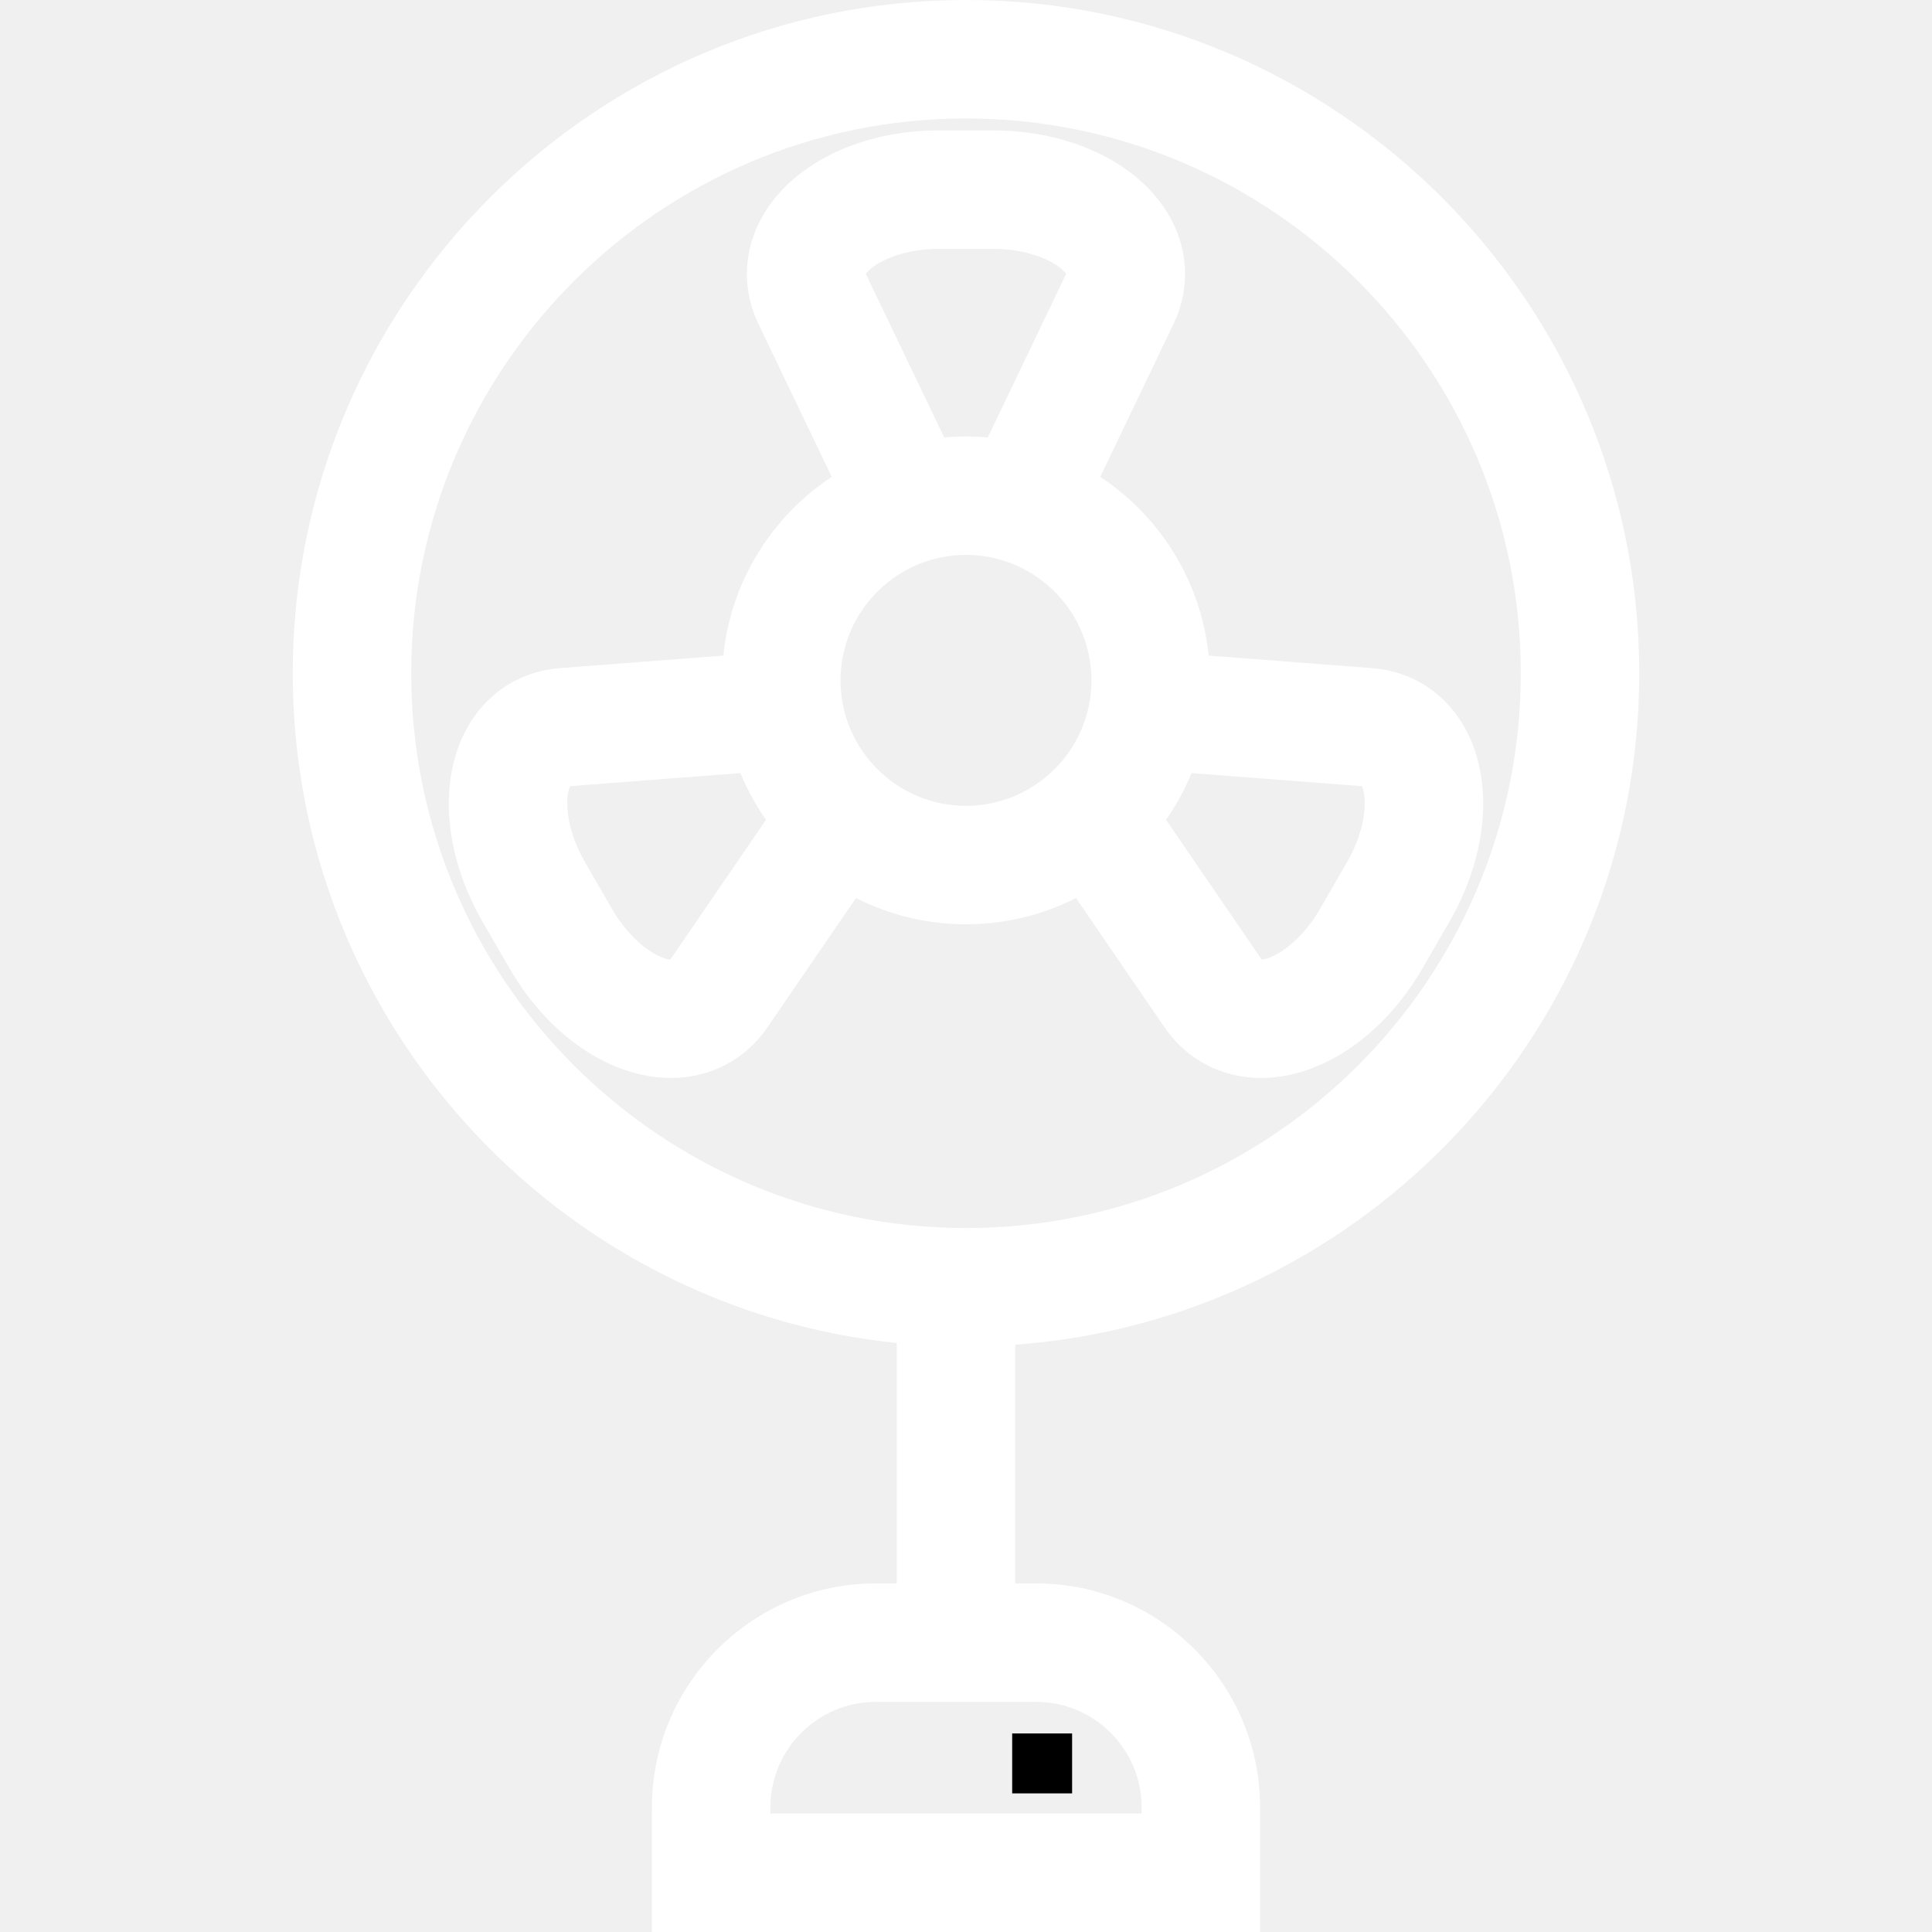
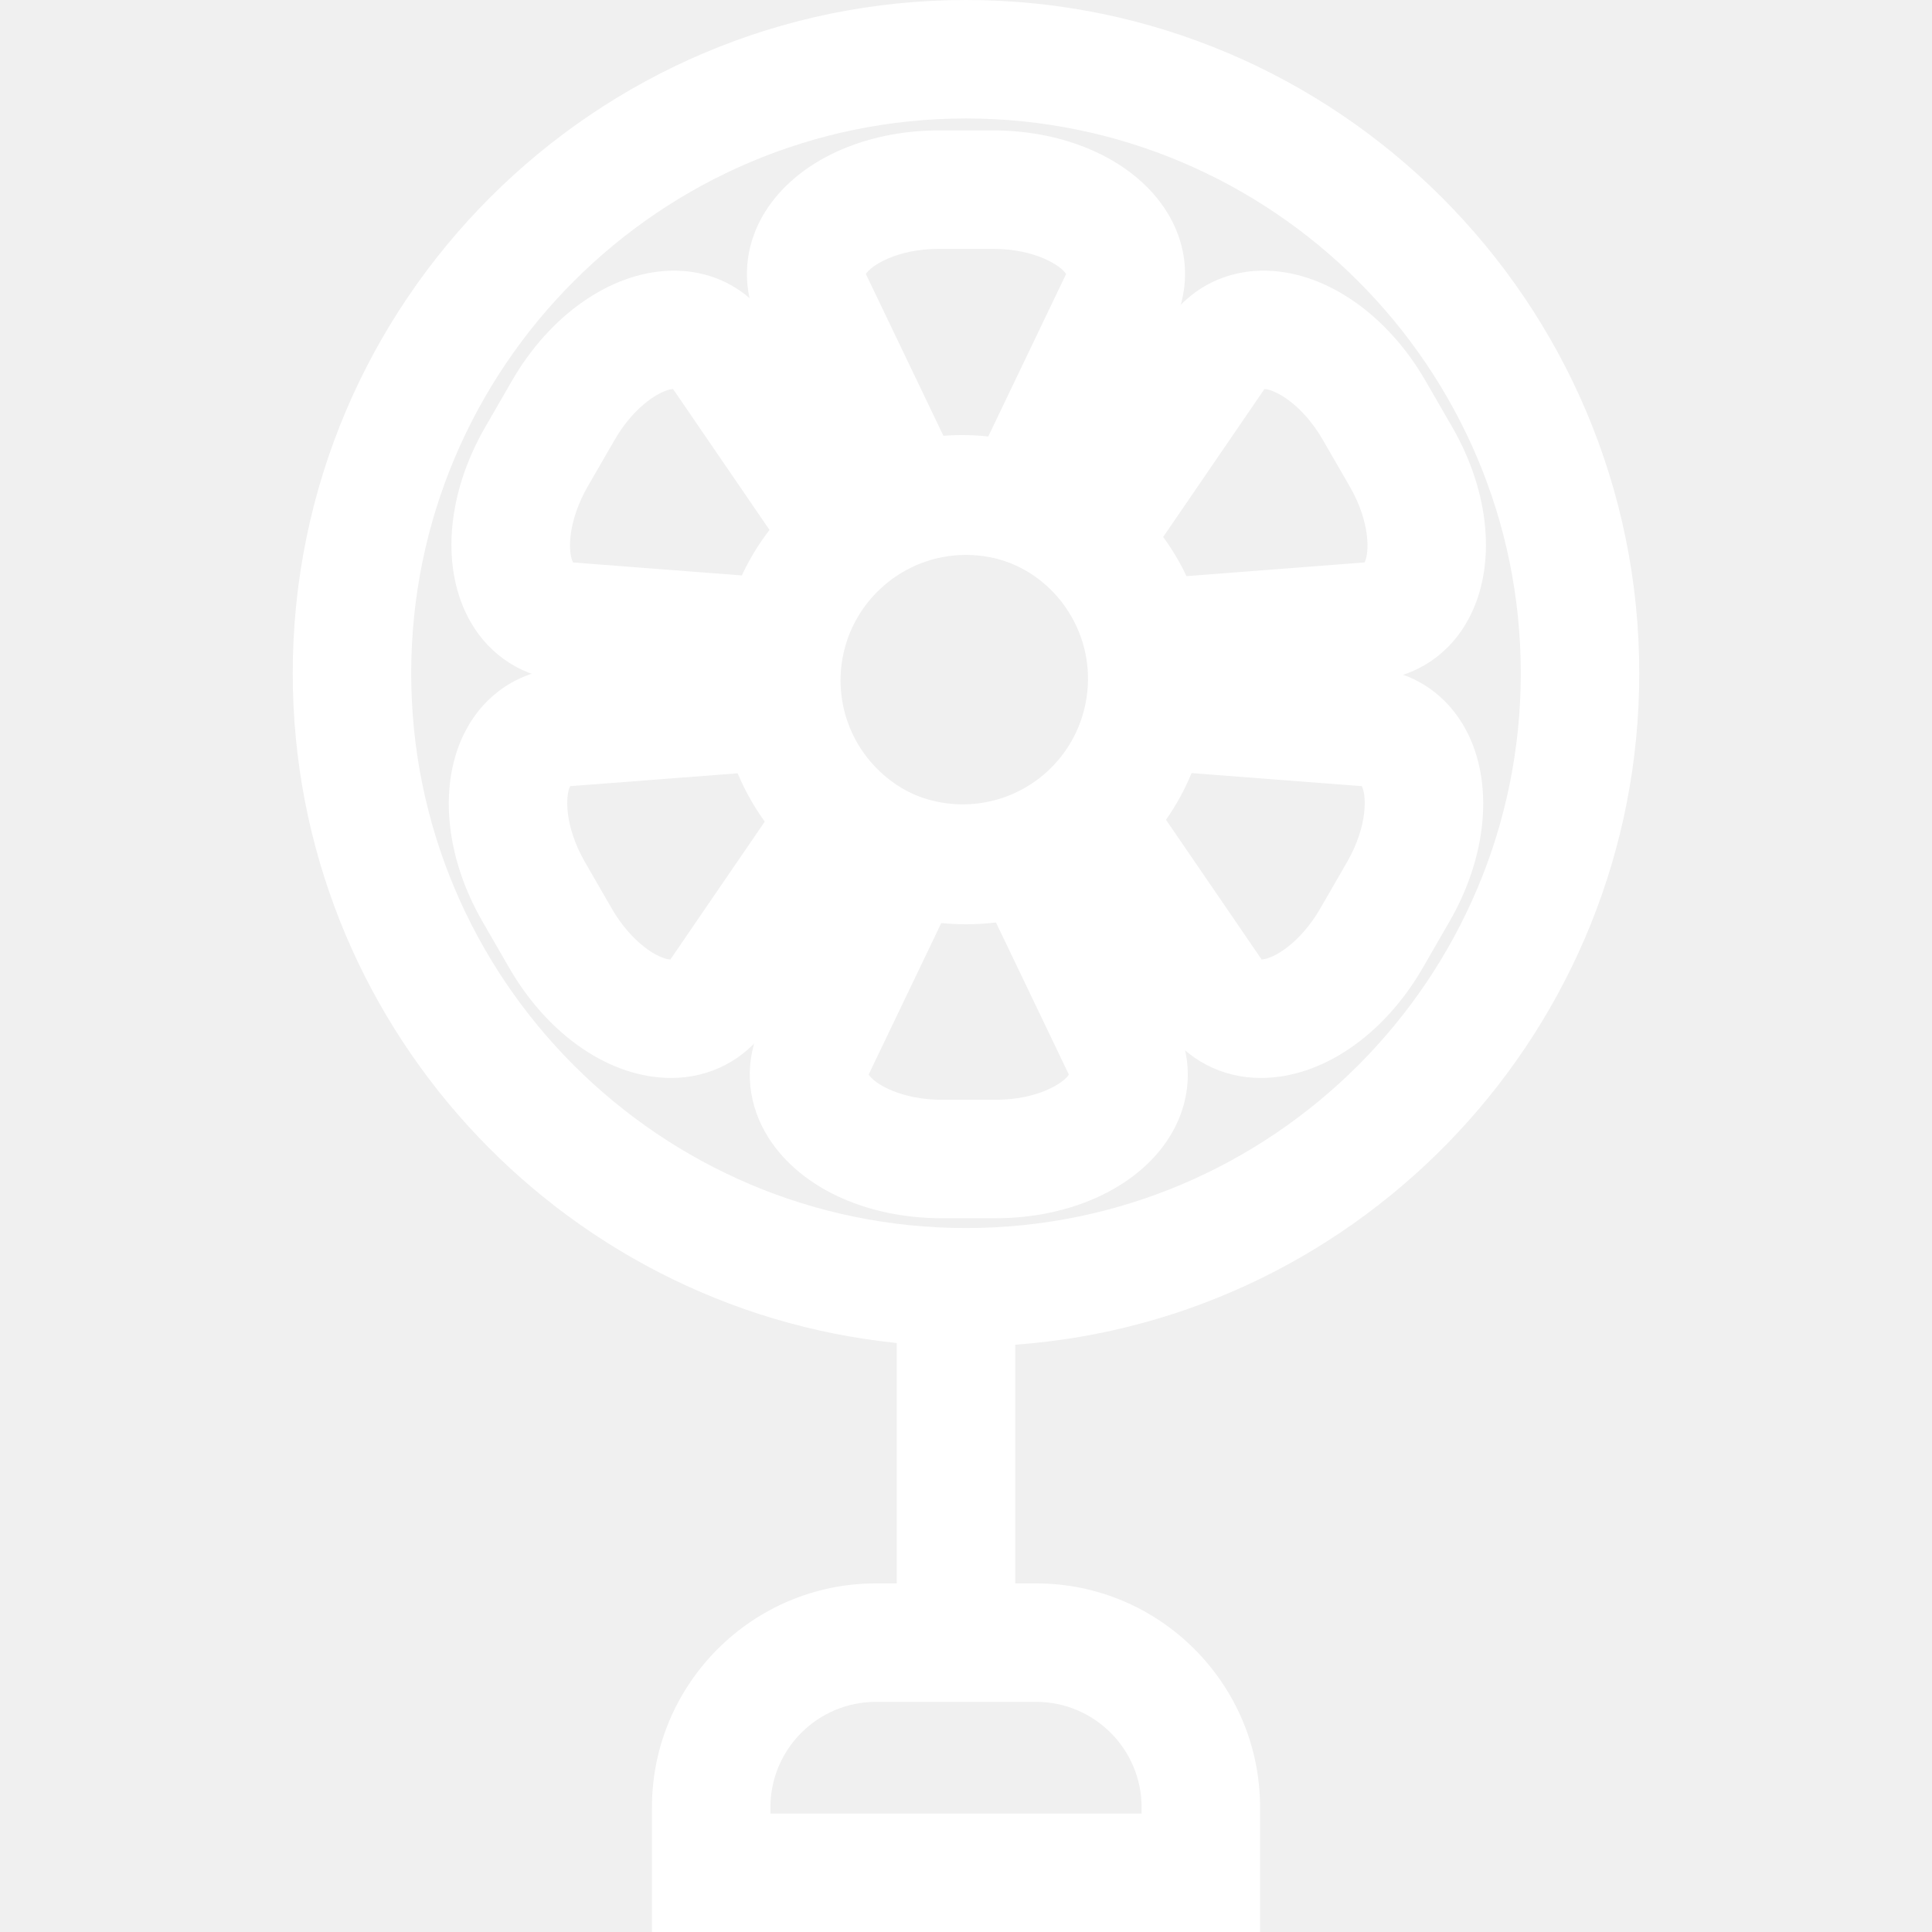
<svg xmlns="http://www.w3.org/2000/svg" version="1.1" id="Layer_1" x="0px" y="0px" viewBox="0 0 512 512" style="enable-background:new 0 0 512 512;" xml:space="preserve">
  <defs id="defs53" />
  <g id="g6" style="fill:#ffffff;fill-opacity:1">
    <g id="g4" style="fill:#ffffff;fill-opacity:1">
      <path d="M388.586,193.605c-5.107-9.69-14.221-15.718-25-16.544l-43.281-3.317c-1.999-19.768-12.945-36.94-28.725-47.373    l19.38-40.446c4.678-9.753,4.018-20.657-1.821-29.918c-8.33-13.238-25.984-21.452-46.065-21.452h-14.159    c-20.082,0-37.735,8.215-46.065,21.452c-5.829,9.261-6.499,20.165-1.821,29.918l19.391,40.446    c-15.781,10.433-26.727,27.606-28.725,47.373l-43.292,3.317c-10.779,0.827-19.893,6.854-24.989,16.544    c-7.294,13.824-5.588,33.225,4.447,50.617l7.084,12.264c10.391,17.999,26.842,29.186,42.915,29.186    c10.381,0,19.684-4.887,25.513-13.405l23.472-34.282c8.769,4.447,18.669,6.959,29.154,6.959c10.486,0,20.385-2.511,29.154-6.959    l23.462,34.282c5.839,8.518,15.132,13.405,25.513,13.405c16.084,0,32.524-11.187,42.926-29.186l7.074-12.264    C394.174,226.83,395.88,207.429,388.586,193.605z M177.652,254.279c-3.307-0.188-10.318-4.489-15.519-13.489l-7.074-12.264    c-5.651-9.784-5.18-17.905-3.956-20.186l45.113-3.464c1.81,4.385,4.092,8.539,6.781,12.38L177.652,254.279z M248.915,65.948    h14.159c11.302,0,18.093,4.468,19.454,6.666l-20.751,43.313c-1.905-0.178-3.83-0.262-5.777-0.262    c-1.946,0-3.872,0.084-5.776,0.262l-20.762-43.313C230.822,70.416,237.624,65.948,248.915,65.948z M267.113,211.635    c-3.474,1.245-7.221,1.915-11.113,1.915c-3.903,0-7.65-0.67-11.124-1.915c-12.882-4.583-22.122-16.911-22.122-31.331    c0-3.139,0.44-6.174,1.256-9.052c1.779-6.31,5.4-11.867,10.224-16.053c5.839-5.075,13.447-8.141,21.766-8.141    c8.309,0,15.917,3.066,21.756,8.131c4.835,4.186,8.455,9.753,10.234,16.074c0.816,2.878,1.256,5.912,1.256,9.041    C289.246,194.735,279.995,207.052,267.113,211.635z M356.941,228.525l-7.074,12.264c-5.201,9-12.223,13.3-15.519,13.489    l-25.345-37.024c2.689-3.841,4.971-7.995,6.781-12.38l45.113,3.464C362.111,210.62,362.592,218.741,356.941,228.525z" id="path2" style="fill:#ffffff;fill-opacity:1" />
    </g>
  </g>
  <g id="g12" style="fill:#ffffff;fill-opacity:1">
    <g id="g10" style="fill:#ffffff;fill-opacity:1">
      <path d="M434.421,178.421C434.421,80.033,354.377,0,256,0C157.612,0,77.579,80.033,77.579,178.421    c0,92.182,70.28,168.27,160.076,177.49v63.708h-5.545c-32.712,0-59.334,26.622-59.334,59.334V512H333.93v-33.047    c0-32.712-26.622-59.334-59.334-59.334h-5.547l0.001-63.258C361.357,349.663,434.421,272.414,434.421,178.421z M274.595,451.012    c15.404,0,27.94,12.537,27.94,27.94v1.653h-98.367v-1.653c0-15.404,12.537-27.94,27.94-27.94H274.595z M256,325.448    c-81.069,0-147.027-65.958-147.027-147.027S174.931,31.394,256,31.394s147.027,65.958,147.027,147.027    S337.069,325.448,256,325.448z" id="path8" style="fill:#ffffff;fill-opacity:1" />
-     </g>
-   </g>
-   <g id="g18">
-     <g id="g16">
-       <rect x="268.238" y="459.384" width="15.88" height="15.88" id="rect14" />
    </g>
  </g>
  <g id="g20">
</g>
  <g id="g22">
</g>
  <g id="g24">
</g>
  <g id="g26">
</g>
  <g id="g28">
</g>
  <g id="g30">
</g>
  <g id="g32">
</g>
  <g id="g34">
</g>
  <g id="g36">
</g>
  <g id="g38">
</g>
  <g id="g40">
</g>
  <g id="g42">
</g>
  <g id="g44">
</g>
  <g id="g46">
</g>
  <g id="g48">
</g>
+   <g id="g8729" style="fill:#ffffff;fill-opacity:1" transform="rotate(60,255.8769,179.3308)">
+     <g id="g8727" style="fill:#ffffff;fill-opacity:1">
+       <path d="m 388.586,193.605 c -5.107,-9.69 -14.221,-15.718 -25,-16.544 l -43.281,-3.317 c -1.999,-19.768 -12.945,-36.94 -28.725,-47.373 l 19.38,-40.446 c 4.678,-9.753 4.018,-20.657 -1.821,-29.918 -8.33,-13.238 -25.984,-21.452 -46.065,-21.452 h -14.159 c -20.082,0 -37.735,8.215 -46.065,21.452 -5.829,9.261 -6.499,20.165 -1.821,29.918 l 19.391,40.446 c -15.781,10.433 -26.727,27.606 -28.725,47.373 l -43.292,3.317 c -10.779,0.827 -19.893,6.854 -24.989,16.544 -7.294,13.824 -5.588,33.225 4.447,50.617 l 7.084,12.264 c 10.391,17.999 26.842,29.186 42.915,29.186 10.381,0 19.684,-4.887 25.513,-13.405 l 23.472,-34.282 c 8.769,4.447 18.669,6.959 29.154,6.959 10.486,0 20.385,-2.511 29.154,-6.959 l 23.462,34.282 c 5.839,8.518 15.132,13.405 25.513,13.405 16.084,0 32.524,-11.187 42.926,-29.186 l 7.074,-12.264 c 10.046,-17.392 11.752,-36.793 4.458,-50.617 z m -210.934,60.674 c -3.307,-0.188 -10.318,-4.489 -15.519,-13.489 l -7.074,-12.264 c -5.651,-9.784 -5.18,-17.905 -3.956,-20.186 l 45.113,-3.464 c 1.81,4.385 4.092,8.539 6.781,12.38 z M 248.915,65.948 h 14.159 c 11.302,0 18.093,4.468 19.454,6.666 l -20.751,43.313 c -1.905,-0.178 -3.83,-0.262 -5.777,-0.262 -1.946,0 -3.872,0.084 -5.776,0.262 L 229.462,72.614 c 1.36,-2.198 8.162,-6.666 19.453,-6.666 z m 18.198,145.687 c -3.474,1.245 -7.221,1.915 -11.113,1.915 -3.903,0 -7.65,-0.67 -11.124,-1.915 -12.882,-4.583 -22.122,-16.911 -22.122,-31.331 0,-3.139 0.44,-6.174 1.256,-9.052 1.779,-6.31 5.4,-11.867 10.224,-16.053 5.839,-5.075 13.447,-8.141 21.766,-8.141 8.309,0 15.917,3.066 21.756,8.131 4.835,4.186 8.455,9.753 10.234,16.074 0.816,2.878 1.256,5.912 1.256,9.041 0,14.431 -9.251,26.748 -22.133,31.331 z m 89.828,16.89 -7.074,12.264 c -5.201,9 -12.223,13.3 -15.519,13.489 l -25.345,-37.024 c 2.689,-3.841 4.971,-7.995 6.781,-12.38 l 45.113,3.464 c 1.214,2.282 1.695,10.403 -3.956,20.187 z" id="path8725" style="fill:#ffffff;fill-opacity:1" />
+     </g>
+   </g>
</svg>
